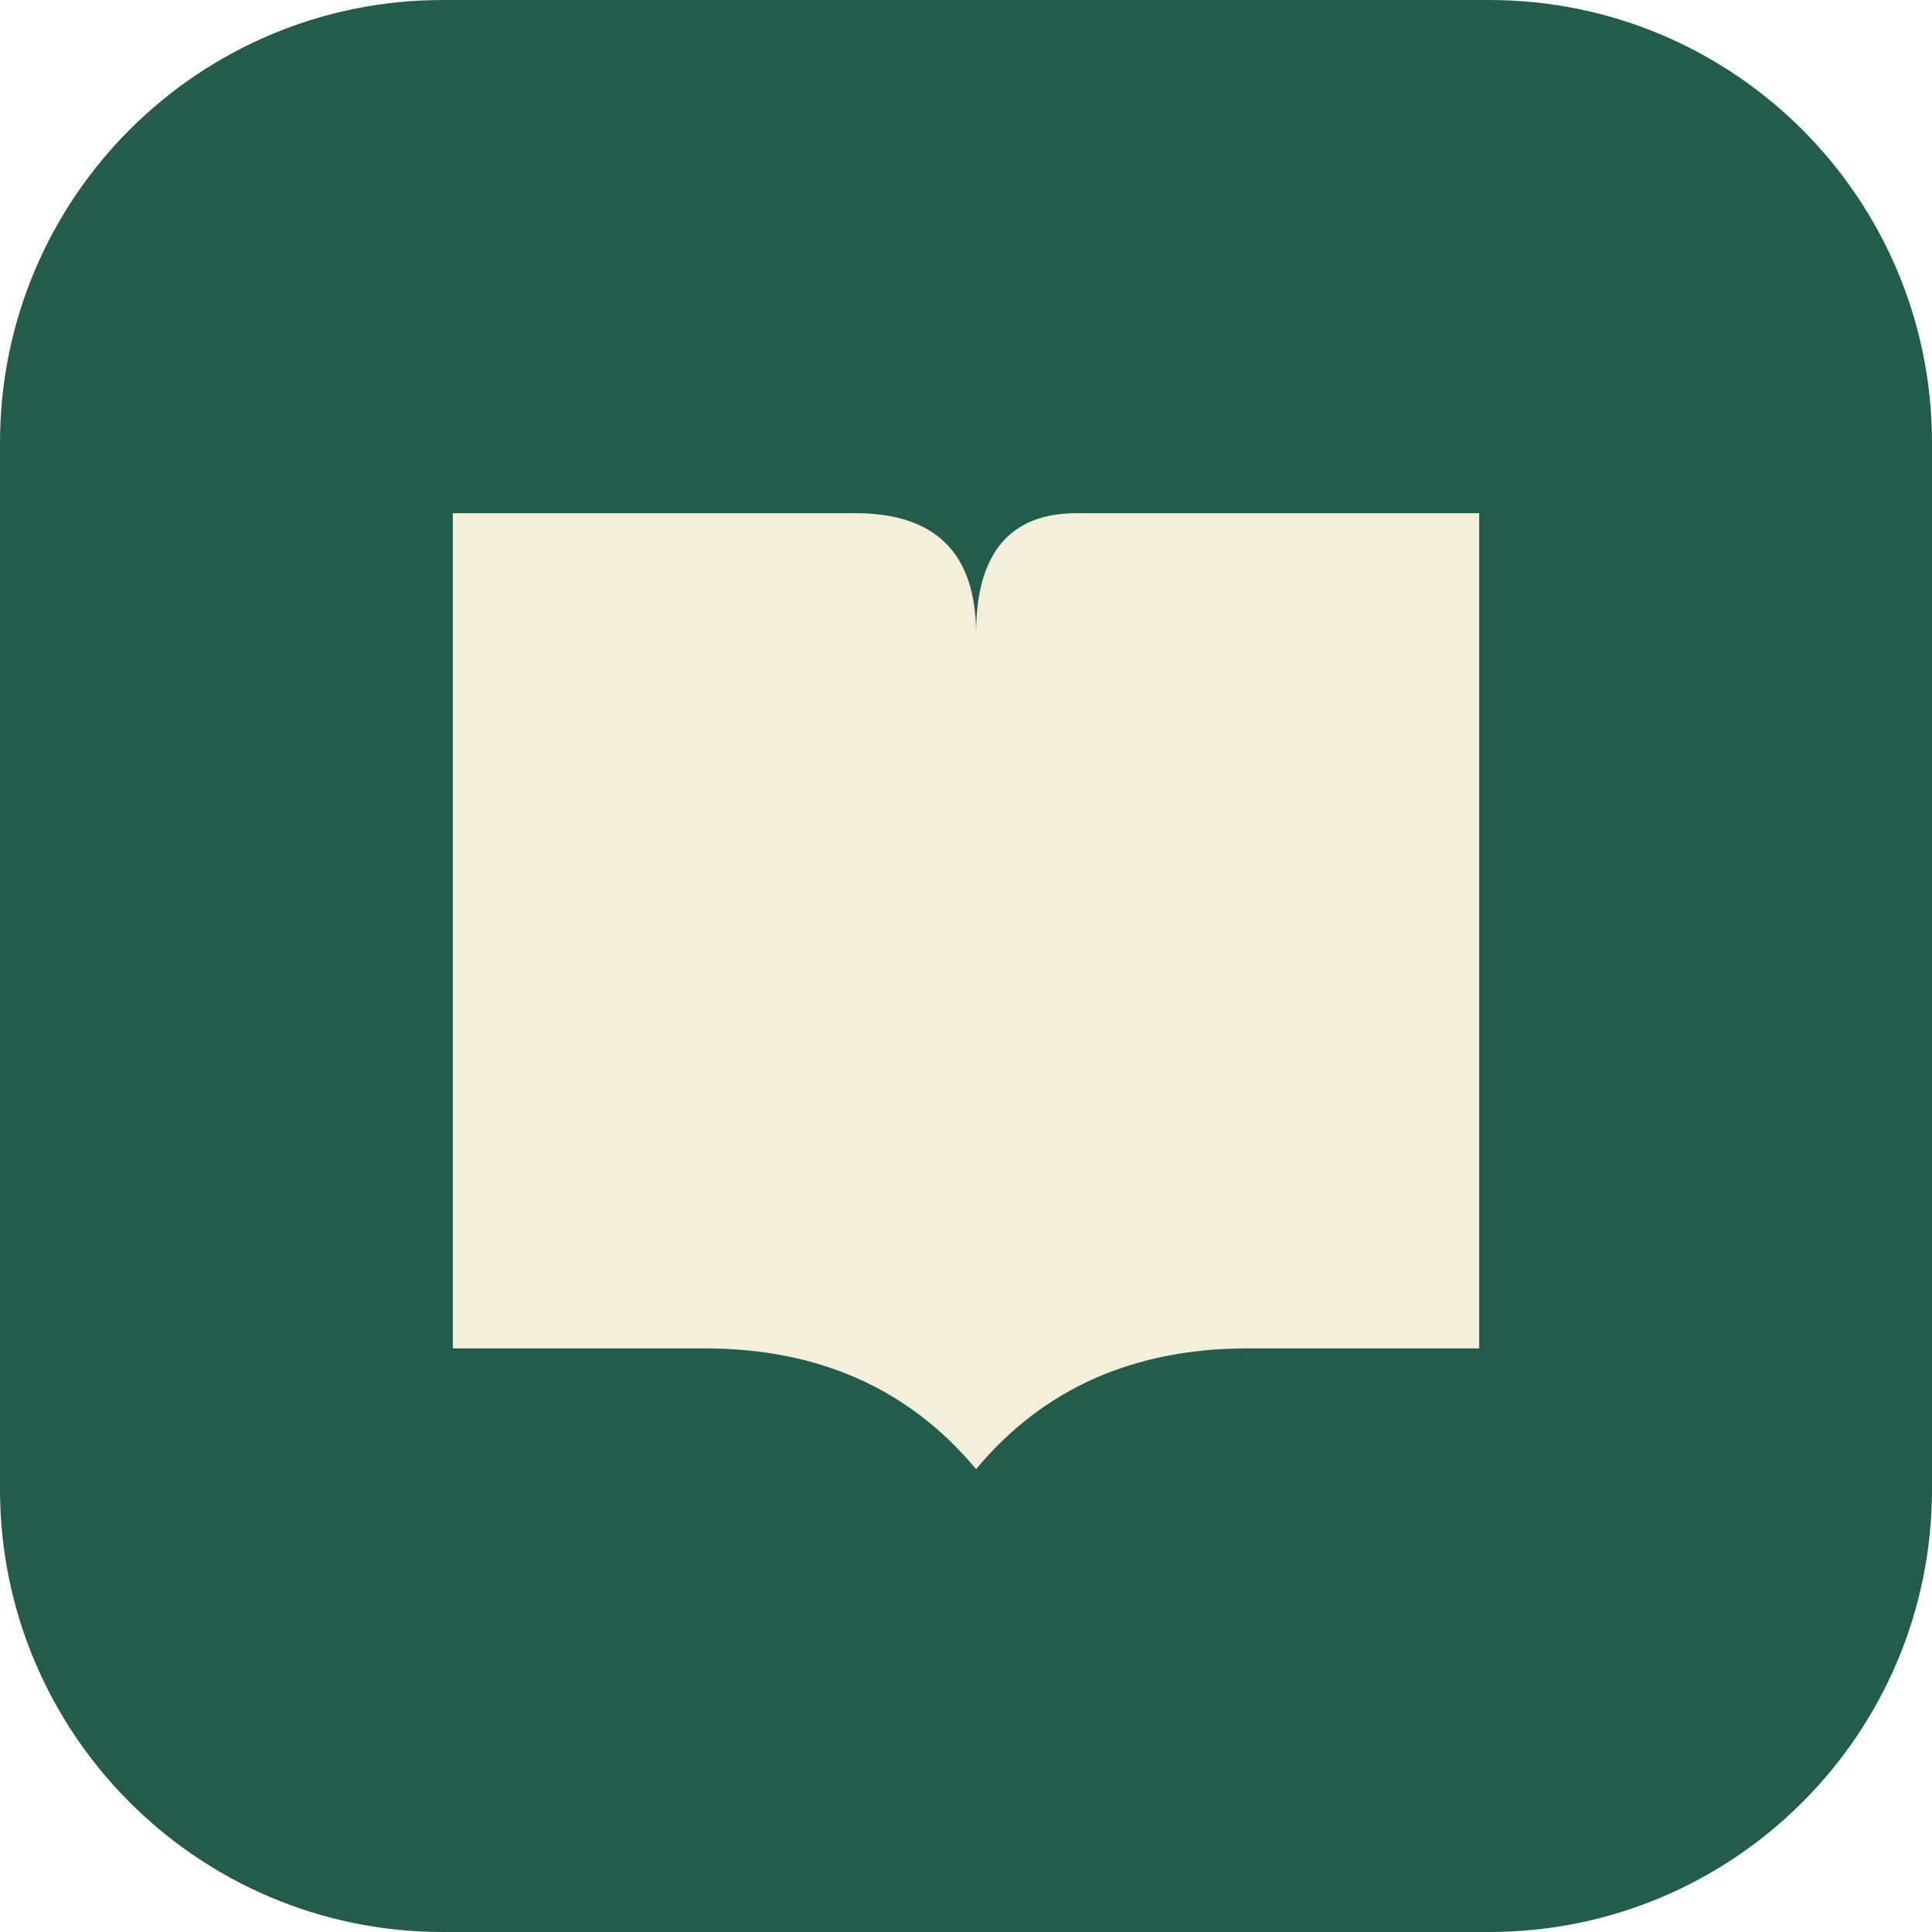
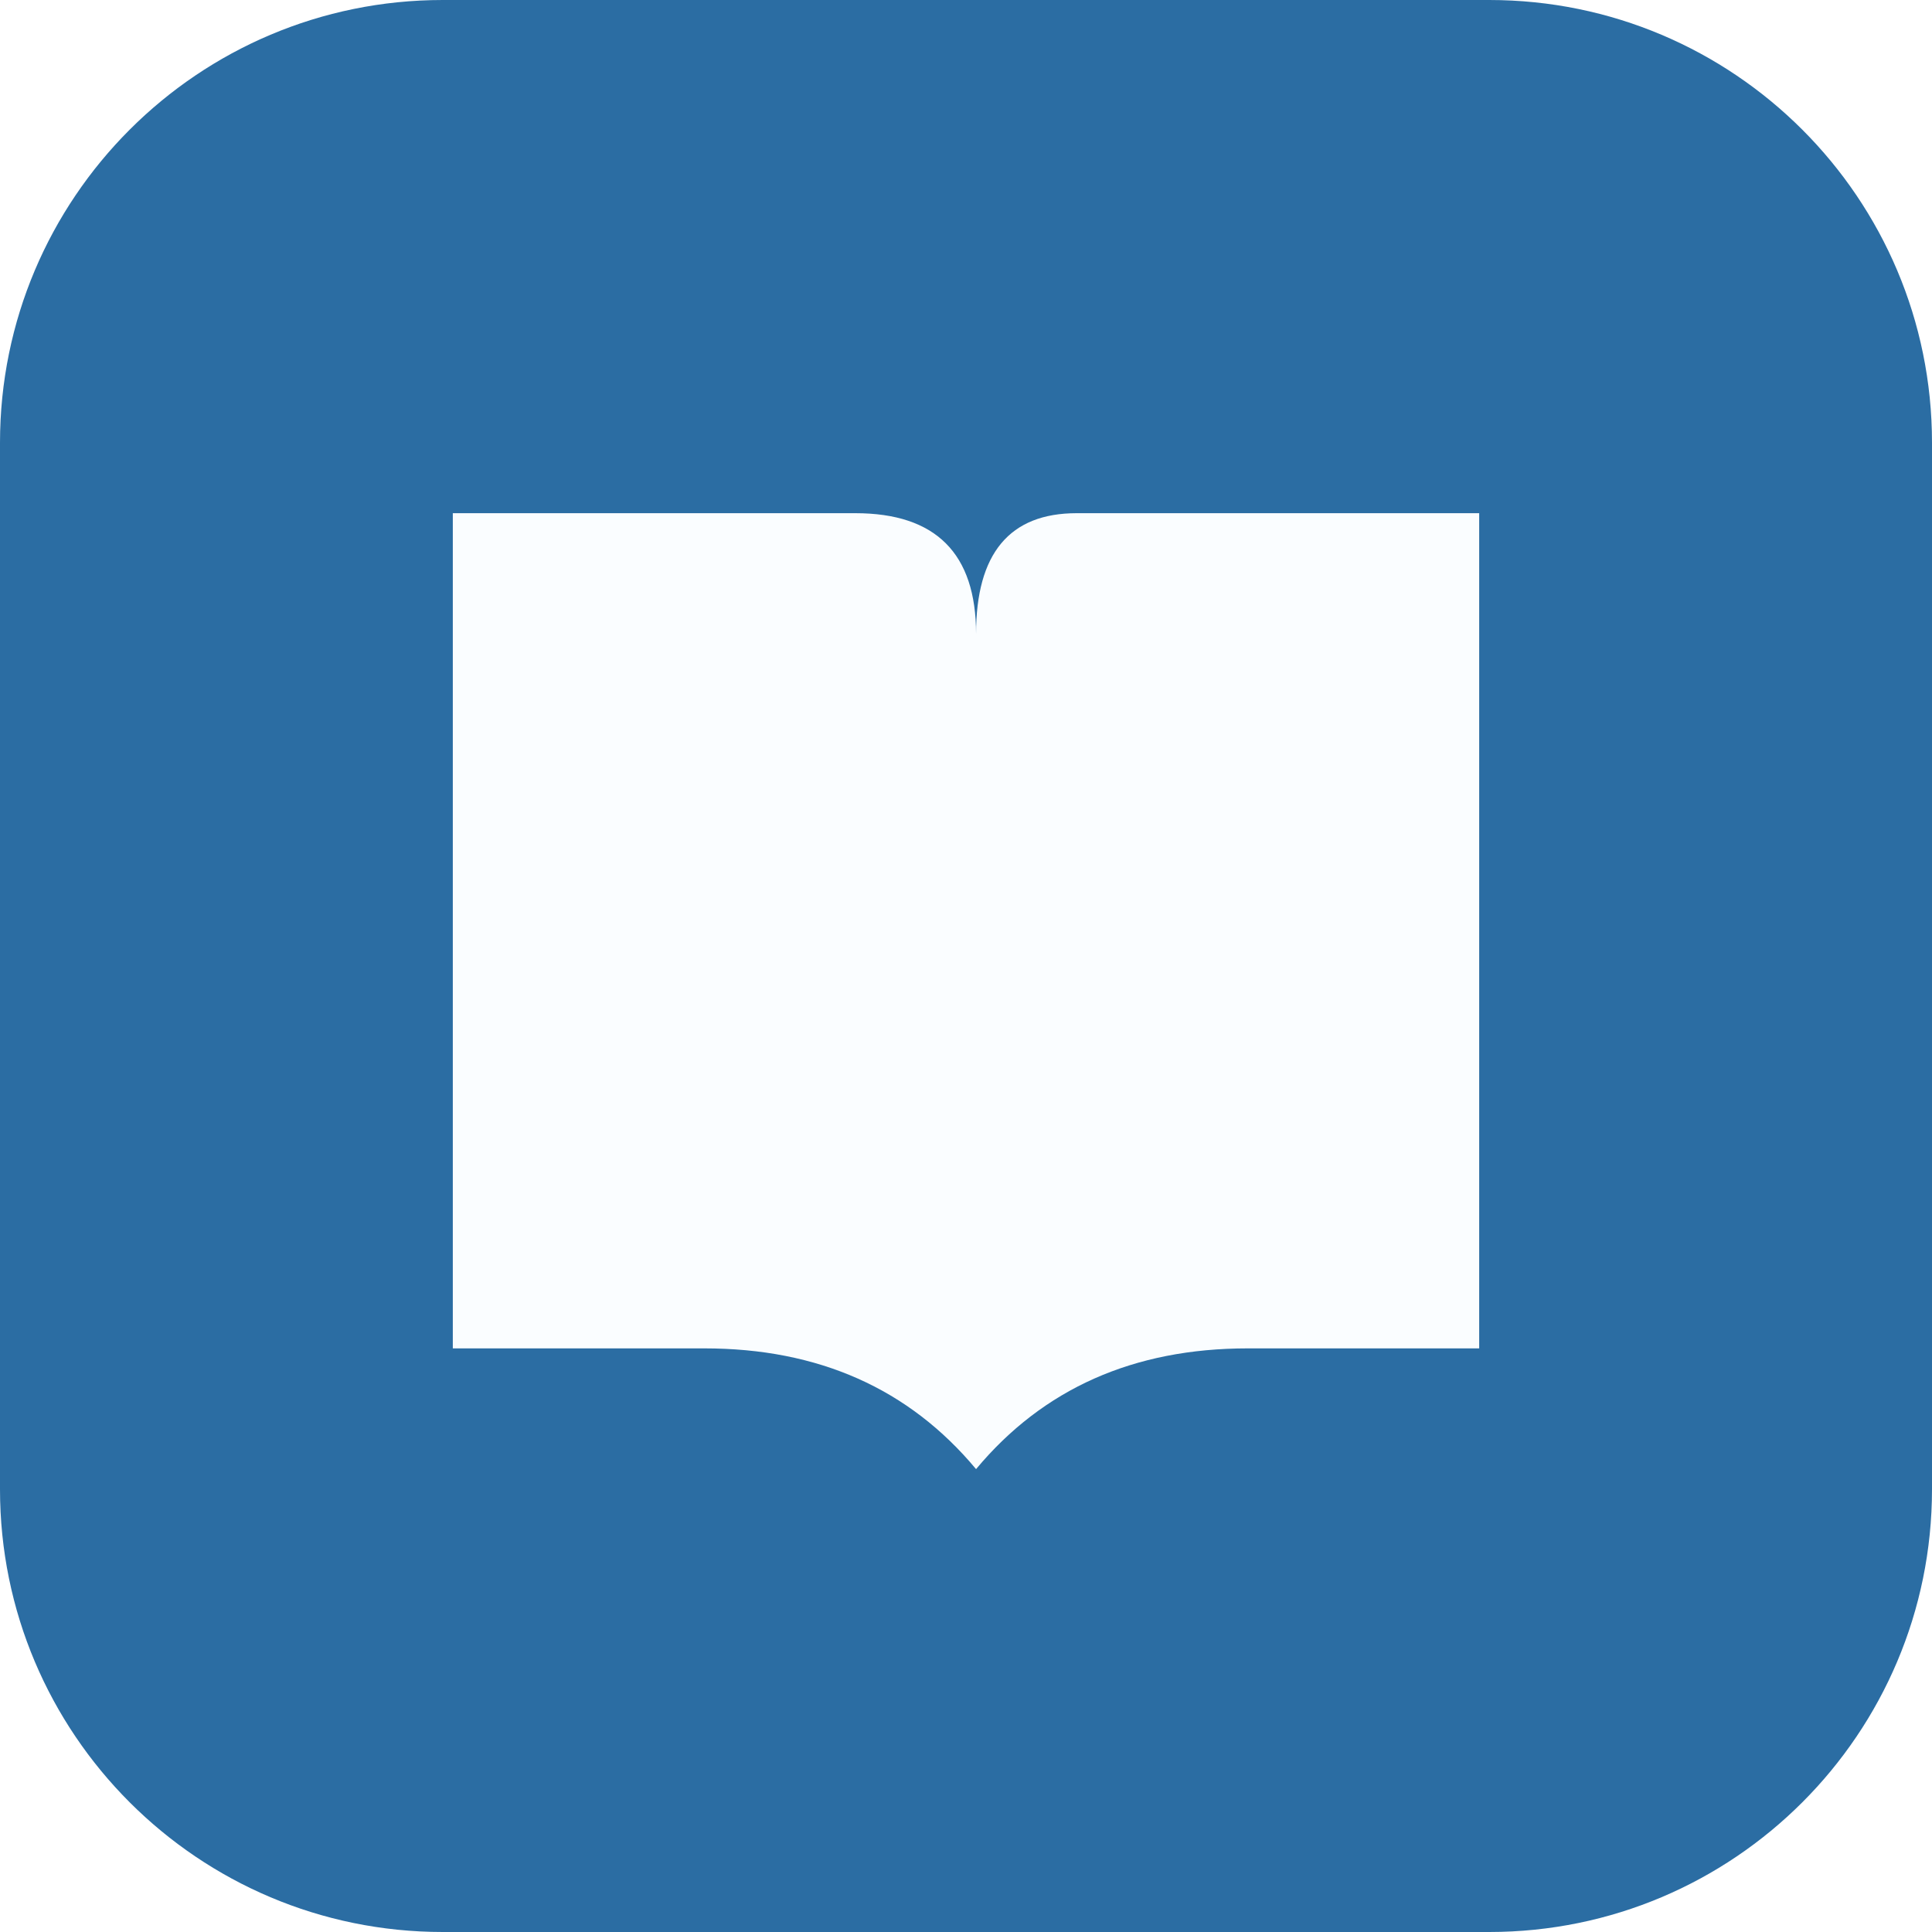
<svg xmlns="http://www.w3.org/2000/svg" viewBox="0 0 192 192">
-   <rect width="192" height="192" rx="44" fill="#245c4b" />
-   <path d="M45 51h40q12 0 12 12v83q-10-12-27-12H45zm102 0h-40q-10 0-10 12v83q10-12 27-12h23z" fill="#f4efda" />
+   <rect width="192" height="192" rx="44" fill="#2b6da3" />
+   <path d="M45 51h40q12 0 12 12v83q-10-12-27-12H45zm102 0h-40q-10 0-10 12v83q10-12 27-12h23z" fill="#fafdff" />
</svg>
